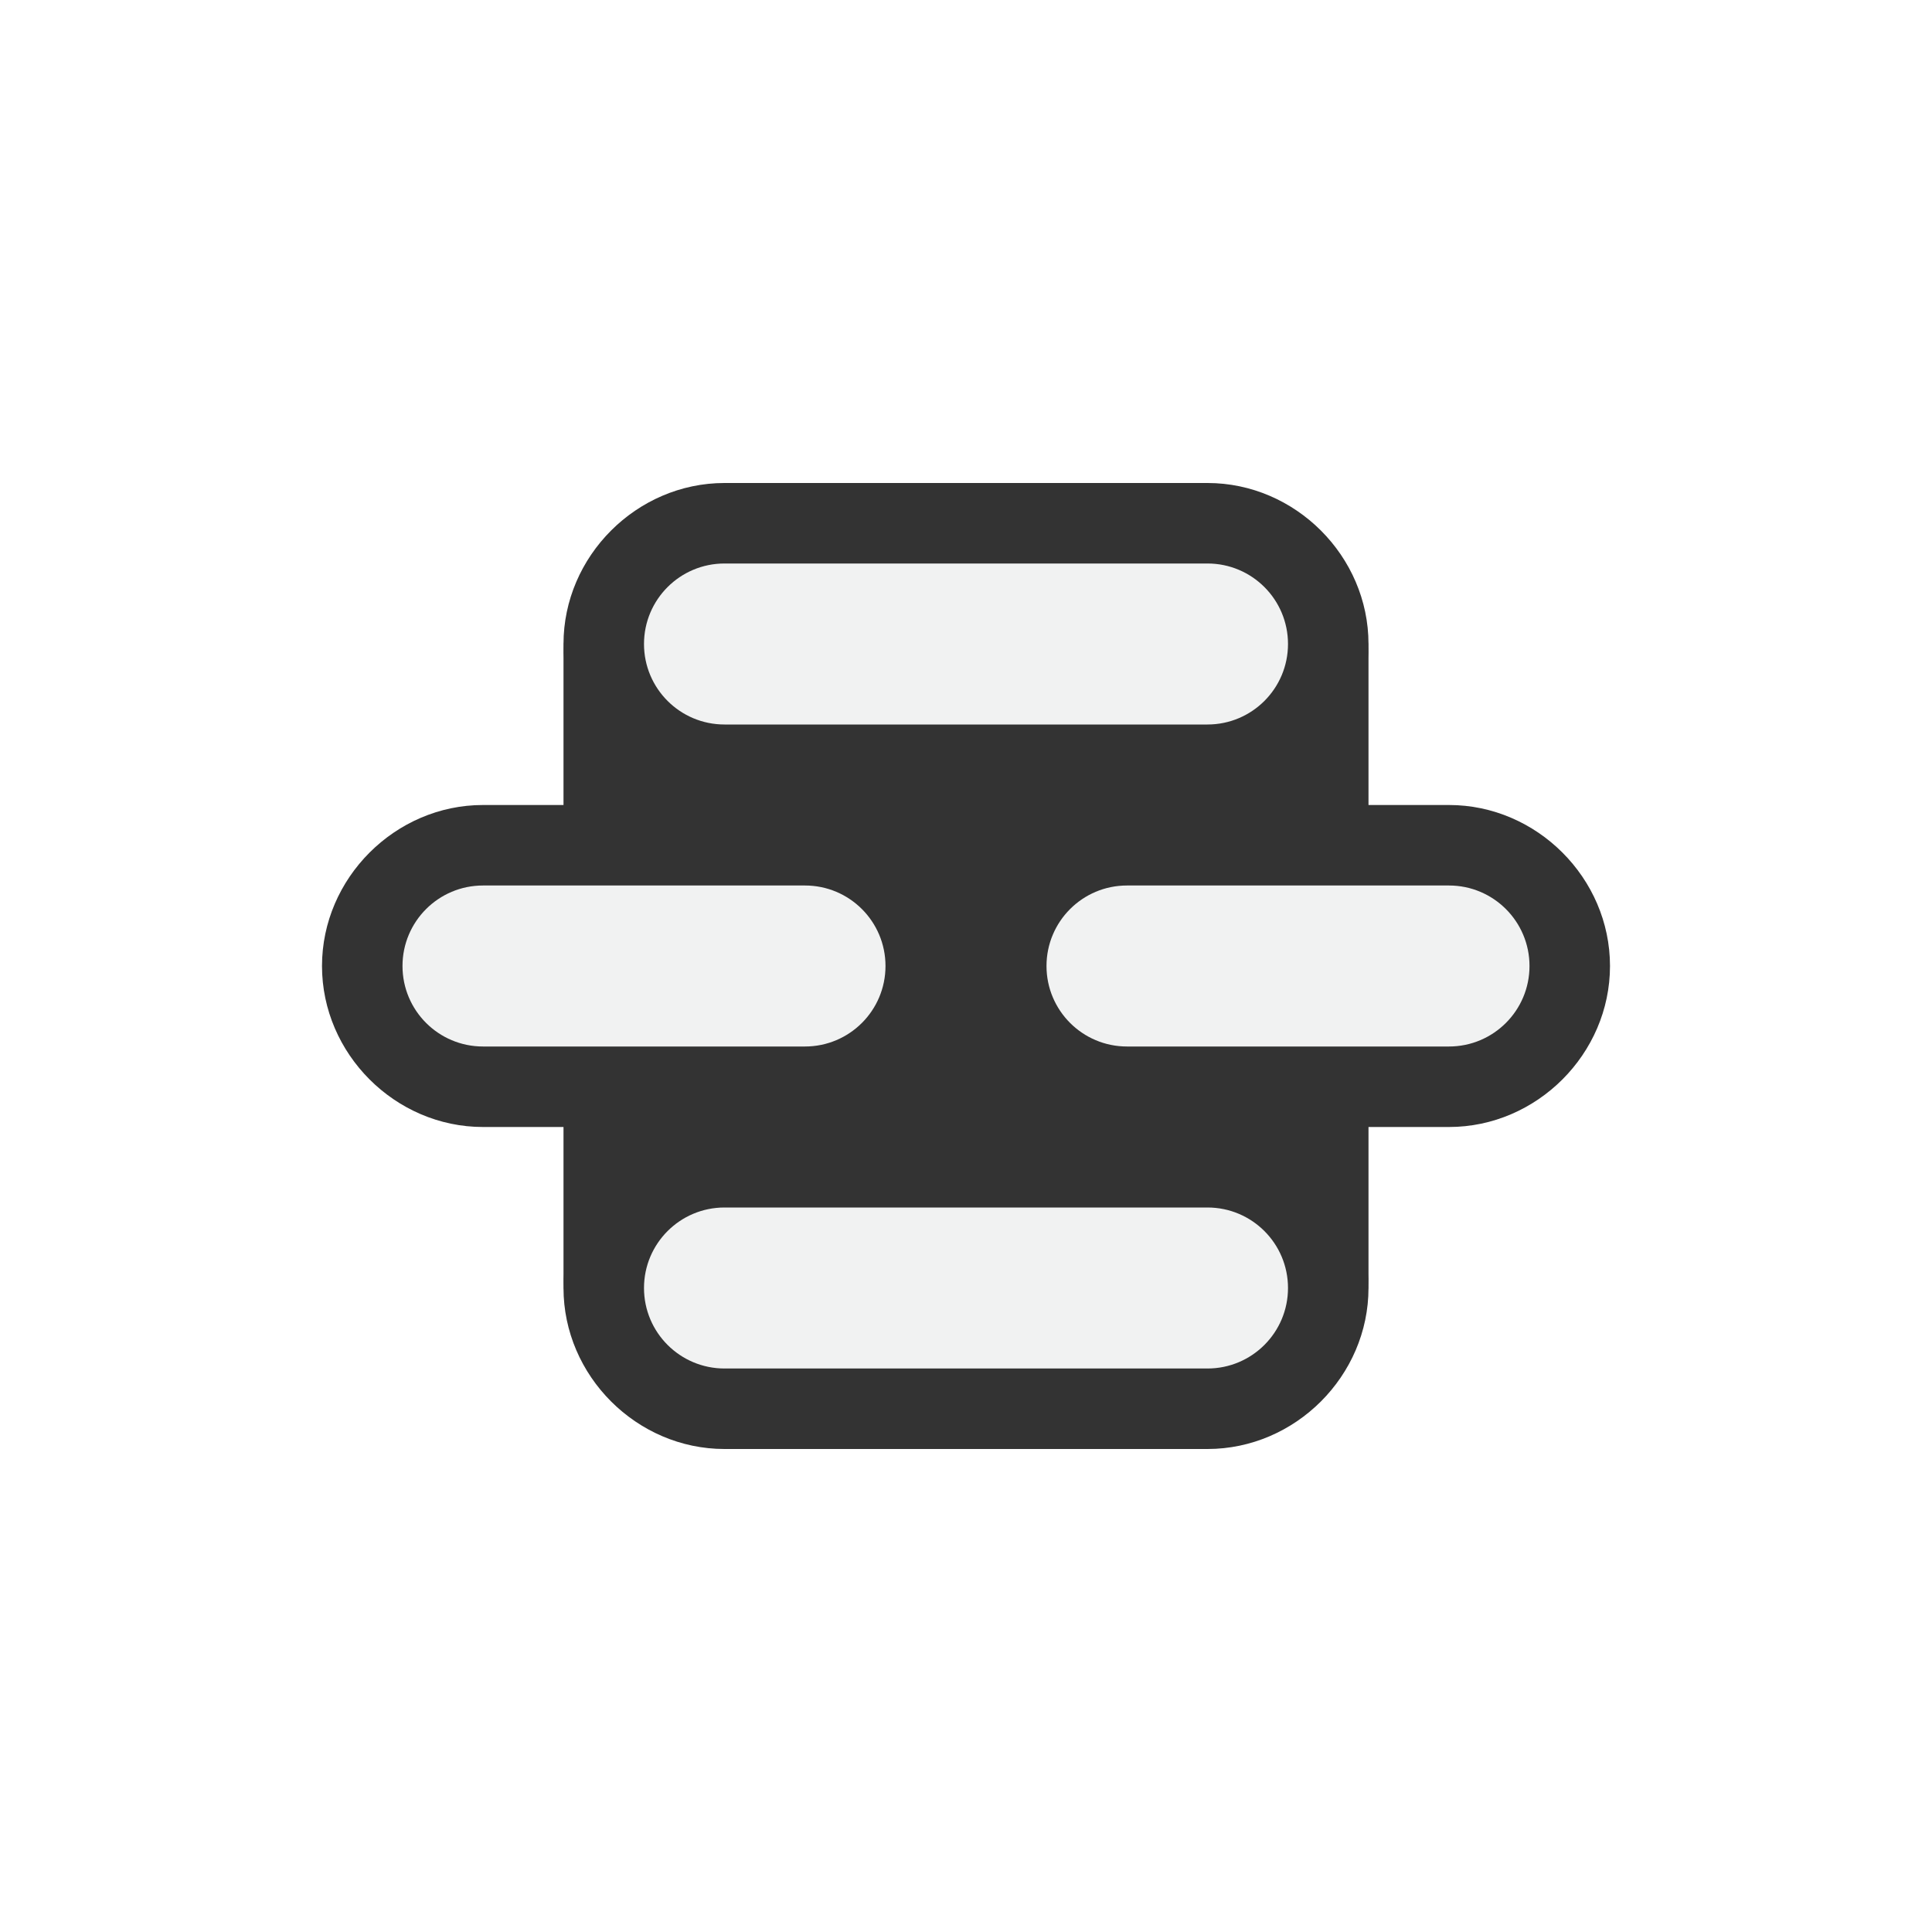
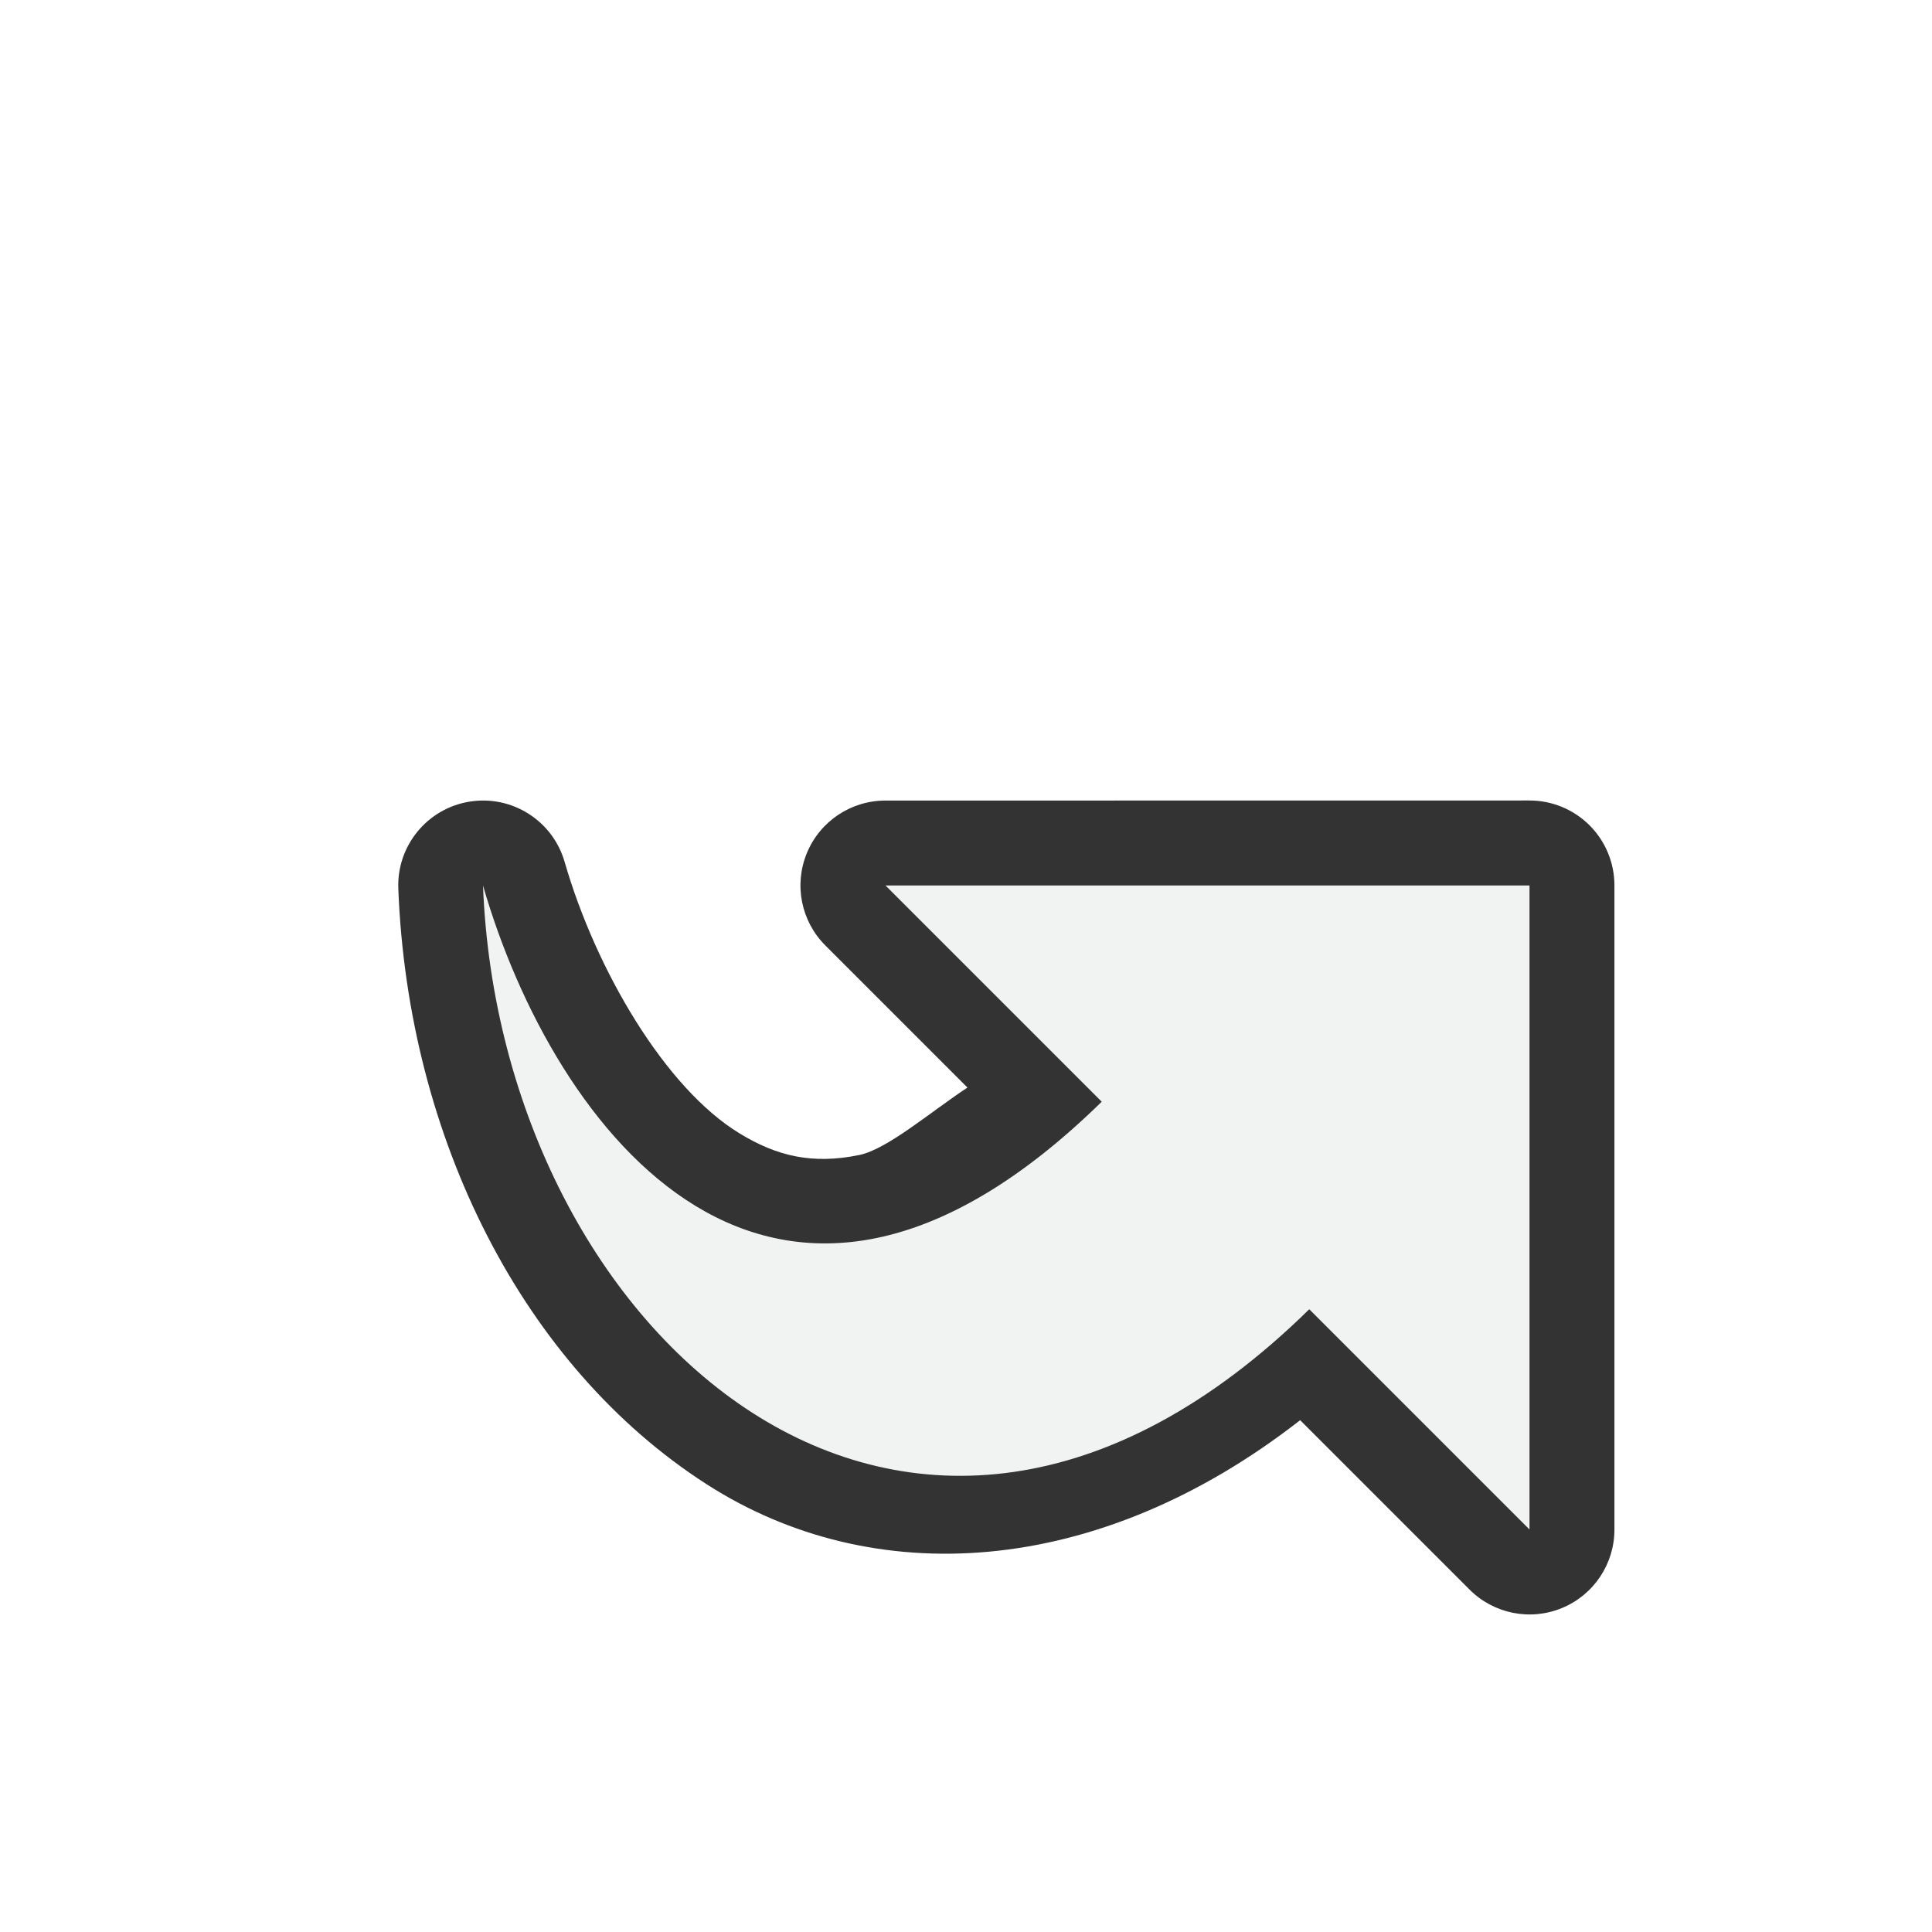
<svg xmlns="http://www.w3.org/2000/svg" version="1.1" viewBox="-4 -4 24 24">
-   <rect ry="1.111" height="10" width="10" y="3" x="3" fill="#333333" />
-   <path d="m5 2c-1.091 0-2 0.909-2 2s0.909 2 2 2h-3c-1.091 0-2 0.909-2 2-1.4572e-16 1.091 0.909 2 2 2h3c-1.091 0-2 0.909-2 2s0.909 2 2 2h6c1.091 0 2-0.909 2-2s-0.909-2-2-2h3c1.091 0 2-0.909 2-2s-0.909-2-2-2h-3c1.091 0 2-0.909 2-2s-0.909-2-2-2h-6z" fill="#333333" />
-   <g fill="#f1f2f2">
-     <rect ry="1" height="2" width="6" y="7" x="1" />
-     <rect ry="1" height="2" width="6" y="7" x="9" />
-     <rect ry="1" height="2" width="8" y="3" x="4" />
-     <rect ry="1" height="2" width="8" y="11" x="4" />
-   </g>
+   <path style="color:#000000" d="m7 5.945a1.054 1.054 0 0 0 -0.746 1.801l1.764 1.764c-0.468 0.31-0.998 0.767-1.344 0.838-0.585 0.12-1.025 0.013-1.486-0.268-0.923-0.561-1.785-2.027-2.174-3.373a1.054 1.054 0 0 0 -2.066 0.334c0.12 3.092 1.546 5.931 3.832 7.398 2.056 1.32 4.841 1.176 7.371-0.797l2.103 2.103a1.054 1.054 0 0 0 1.801 -0.746v-8a1.054 1.054 0 0 0 -1.055 -1.055z" fill-opacity=".995" display="block" stroke-width=".5" fill="#333" />
+   <path style="color:#000000" d="m2 7c0.216 5.568 5.291 10.148 10.264 5.264l2.736 2.736v-8h-8l2.686 2.686c-4.083 3.998-6.809 0.35-7.686-2.686z" display="block" stroke-width=".5" fill="#f1f2f2" />
</svg>
